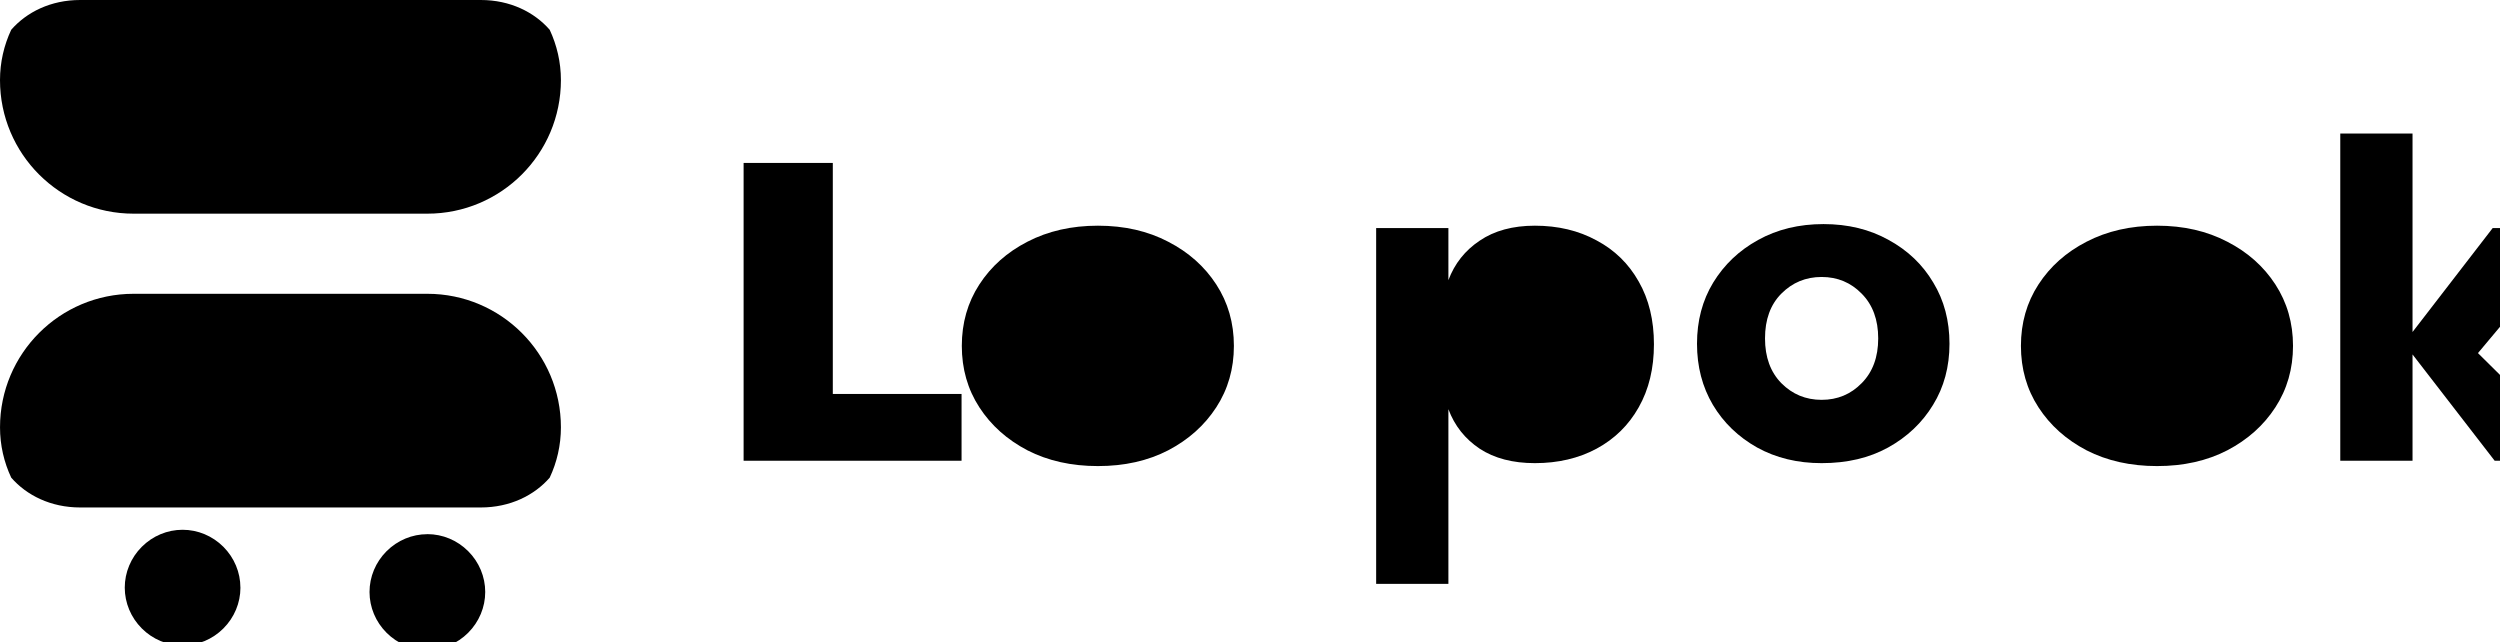
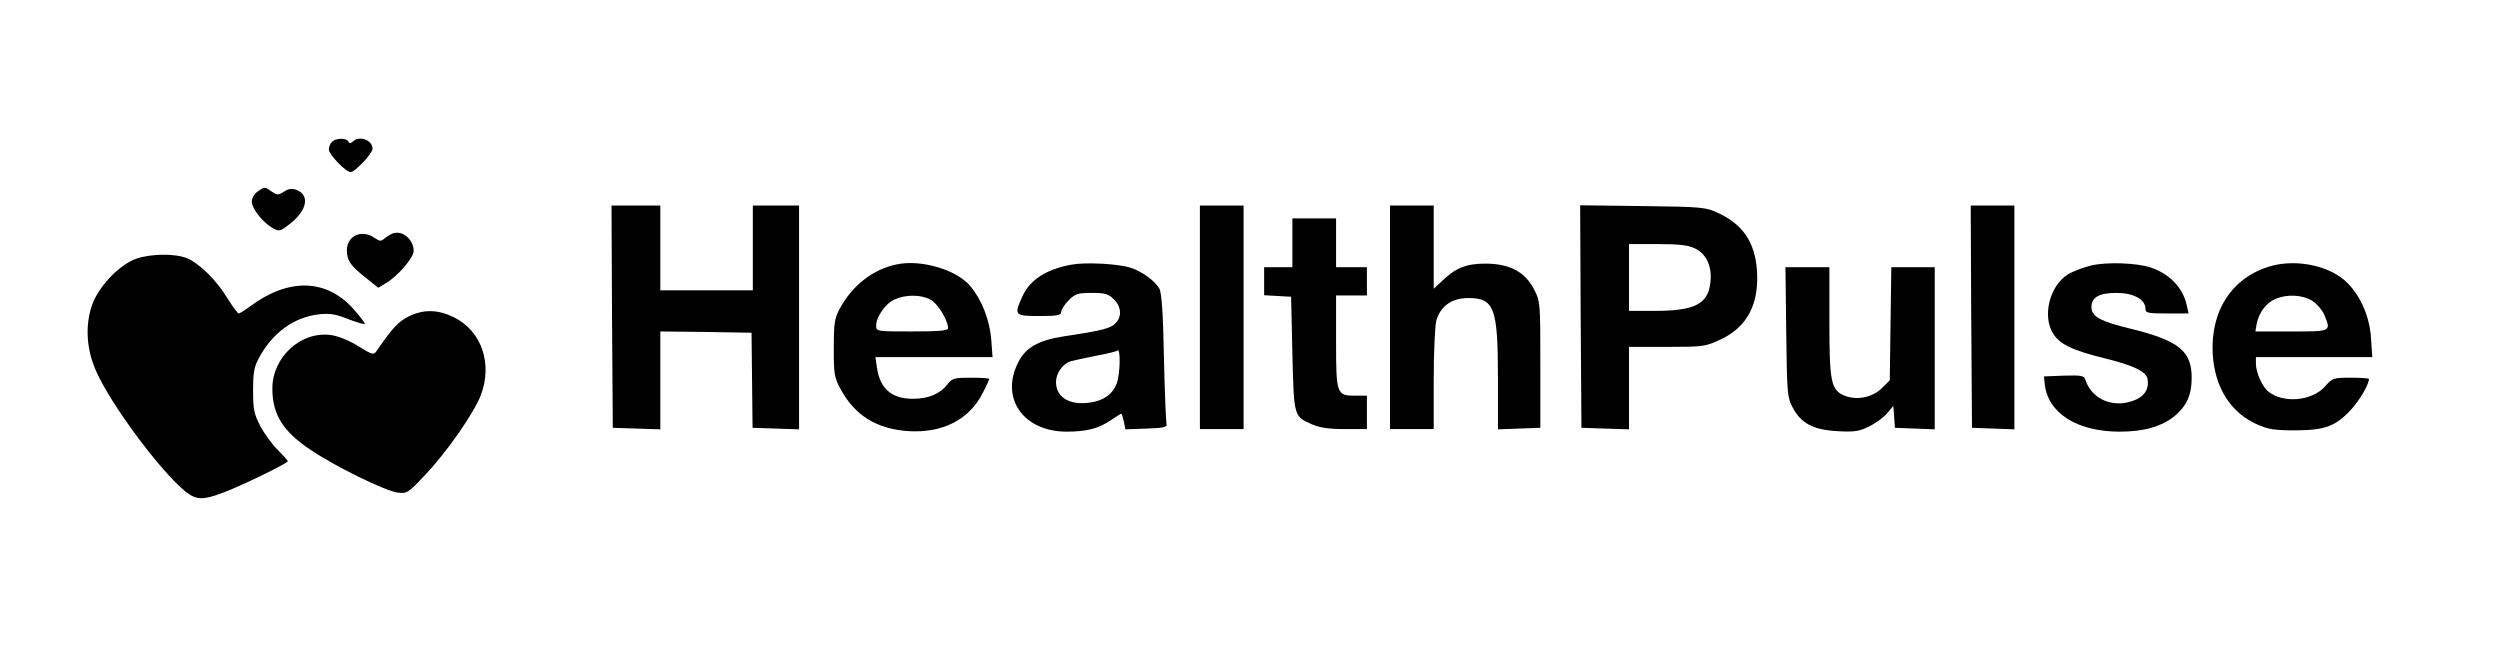
- <svg xmlns="http://www.w3.org/2000/svg" viewBox="0 0 156 40" fill="none">
-   <path d="M26.667 13.333C31.269 13.333 35.001 9.602 35.001 5C35.001 3.883 34.749 2.817 34.301 1.858C33.342 0.758 31.834 0 30.001 0H5.001C3.167 0 1.659 0.758 0.7 1.858C0.25 2.817 0 3.883 0 5C0 9.602 3.731 13.333 8.334 13.333H26.667Z" fill="currentColor" />
-   <path d="M8.334 18.333C3.731 18.333 0.001 22.065 0.001 26.666C0.001 27.783 0.251 28.85 0.701 29.806C1.659 30.906 3.167 31.666 5.001 31.666H30.001C31.834 31.666 33.342 30.908 34.301 29.806C34.751 28.85 35.001 27.783 35.001 26.666C35.001 22.065 31.269 18.333 26.667 18.333H8.334Z" fill="currentColor" />
-   <path d="M15.001 36.666C15.001 35.715 14.619 34.802 13.938 34.12C13.256 33.439 12.343 33.057 11.392 33.058C10.441 33.058 9.528 33.44 8.847 34.122C8.166 34.804 7.785 35.717 7.785 36.668C7.786 37.62 8.168 38.532 8.849 39.214C9.53 39.895 10.443 40.277 11.395 40.277C12.346 40.277 13.259 39.895 13.94 39.214C14.621 38.533 15.003 37.62 15.003 36.669L15.001 36.666Z" fill="currentColor" />
-   <path d="M26.667 33.333C25.715 33.333 24.802 33.715 24.121 34.396C23.44 35.077 23.058 35.99 23.058 36.942C23.059 37.893 23.441 38.806 24.123 39.486C24.805 40.167 25.718 40.549 26.669 40.548C27.62 40.548 28.533 40.166 29.214 39.485C29.895 38.803 30.278 37.891 30.278 36.939C30.278 35.988 29.896 35.075 29.215 34.394C28.534 33.712 27.621 33.331 26.67 33.33L26.667 33.333Z" fill="currentColor" />
-   <path d="M46.401 28.75V10.167H51.967V24.583H60.001V28.75H46.401Z" fill="currentColor" />
-   <path d="M68.512 29.083C66.858 29.083 65.392 28.756 64.112 28.1C62.842 27.435 61.842 26.542 61.112 25.417C60.381 24.292 60.017 23.014 60.017 21.583C60.017 20.153 60.381 18.875 61.112 17.75C61.842 16.625 62.842 15.736 64.112 15.083C65.392 14.419 66.858 14.083 68.512 14.083C70.165 14.083 71.626 14.419 72.895 15.083C74.164 15.736 75.164 16.625 75.895 17.75C76.626 18.875 76.995 20.153 76.995 21.583C76.995 23.014 76.626 24.292 75.895 25.417C75.164 26.542 74.164 27.435 72.895 28.1C71.626 28.756 70.165 29.083 68.512 29.083Z" fill="currentColor" />
-   <path d="M95.777 14.083C97.221 14.083 98.503 14.389 99.622 15C100.753 15.6 101.63 16.456 102.255 17.567C102.892 18.678 103.206 19.983 103.206 21.483C103.206 22.983 102.892 24.294 102.255 25.417C101.63 26.528 100.753 27.389 99.622 28C98.503 28.6 97.221 28.9 95.777 28.9C94.398 28.9 93.25 28.6 92.334 28C91.418 27.389 90.767 26.567 90.38 25.533V36.433H85.872V14.233H90.38V17.483C90.767 16.45 91.418 15.628 92.334 15.017C93.25 14.395 94.398 14.083 95.777 14.083Z" fill="currentColor" />
-   <path d="M113.67 28.9C112.162 28.9 110.821 28.575 109.645 27.925C108.47 27.264 107.551 26.378 106.887 25.267C106.223 24.145 105.893 22.872 105.893 21.45C105.893 20.017 106.229 18.744 106.904 17.633C107.59 16.511 108.523 15.625 109.704 14.975C110.895 14.314 112.257 13.983 113.787 13.983C115.317 13.983 116.673 14.314 117.854 14.975C119.045 15.625 119.973 16.511 120.637 17.633C121.312 18.744 121.648 20.017 121.648 21.45C121.648 22.883 121.306 24.156 120.621 25.267C119.945 26.378 119.01 27.264 117.818 27.925C116.637 28.575 115.267 28.9 113.67 28.9ZM113.67 24.95C114.659 24.95 115.492 24.603 116.17 23.908C116.857 23.214 117.2 22.283 117.2 21.117C117.2 19.95 116.857 19.02 116.17 18.325C115.492 17.631 114.659 17.283 113.67 17.283C112.681 17.283 111.843 17.631 111.154 18.325C110.476 19.008 110.137 19.939 110.137 21.117C110.137 22.283 110.476 23.214 111.154 23.908C111.843 24.603 112.681 24.95 113.67 24.95Z" fill="currentColor" />
-   <path d="M134.601 29.083C132.947 29.083 131.481 28.756 130.201 28.1C128.931 27.435 127.931 26.542 127.201 25.417C126.47 24.292 126.106 23.014 126.106 21.583C126.106 20.153 126.47 18.875 127.201 17.75C127.931 16.625 128.931 15.736 130.201 15.083C131.481 14.419 132.947 14.083 134.601 14.083C136.254 14.083 137.714 14.419 138.984 15.083C140.254 15.736 141.254 16.625 141.984 17.75C142.714 18.875 143.084 20.153 143.084 21.583C143.084 23.014 142.714 24.292 141.984 25.417C141.254 26.542 140.254 27.435 138.984 28.1C137.714 28.756 136.254 29.083 134.601 29.083Z" fill="currentColor" />
-   <path d="M155.667 28.75L150.542 22.117V28.75H146.033V8.333H150.542V20.717L155.542 14.233H161.158L154.625 22.033L161.408 28.75H155.667Z" fill="currentColor" />
+ <svg xmlns="http://www.w3.org/2000/svg" version="1.0" width="973pt" height="256pt" viewBox="0 0 973 256" preserveAspectRatio="xMidYMid meet">
+   <g transform="translate(0,256) scale(0.1,-0.1)" fill="#000000" stroke="none">
+     <path d="M1292 2008 c-7 -7 -12 -20 -12 -30 0 -19 66 -88 85 -88 16 0 85 73 85 91 0 34 -52 53 -77 28 -8 -8 -13 -8 -17 0 -9 15 -49 14 -64 -1z" />
+     <path d="M1002 1814 c-12 -8 -22 -26 -22 -39 0 -27 45 -84 84 -104 23 -13 28 -11 66 19 66 52 76 111 24 131 -18 6 -31 5 -49 -7 -22 -14 -26 -14 -47 0 -28 20 -28 20 -56 0z" />
+     <path d="M2382 1328 l3 -433 93 -3 92 -3 0 191 0 190 178 -2 177 -3 2 -185 2 -185 90 -3 91 -3 0 436 0 435 -90 0 -90 0 0 -165 0 -165 -180 0 -180 0 0 165 0 165 -95 0 -95 0 2 -432z" />
+     <path d="M4670 1325 l0 -435 85 0 85 0 0 435 0 435 -85 0 -85 0 0 -435z" />
+     <path d="M5410 1325 l0 -435 85 0 85 0 0 193 c0 105 5 209 10 229 16 56 60 88 124 88 102 0 116 -37 116 -313 l0 -198 83 3 82 3 0 245 c0 243 0 246 -25 295 -35 67 -95 99 -189 99 -73 0 -115 -16 -168 -67 l-33 -31 0 162 0 162 -85 0 -85 0 0 -435z" />
+     <path d="M6152 1328 l3 -433 93 -3 92 -3 0 161 0 160 148 0 c142 0 149 1 209 29 104 49 150 138 141 269 -8 110 -55 179 -153 224 -47 22 -64 23 -293 26 l-242 3 2 -433z m445 265 c44 -21 67 -70 60 -131 -9 -86 -61 -112 -219 -112 l-98 0 0 130 0 130 111 0 c83 0 120 -4 146 -17z" />
+     <path d="M7672 1328 l3 -433 83 -3 82 -3 0 436 0 435 -85 0 -85 0 2 -432z" />
+     <path d="M5030 1615 l0 -95 -55 0 -55 0 0 -54 0 -55 53 -3 52 -3 5 -221 c6 -245 5 -244 75 -275 29 -13 65 -19 128 -19 l87 0 0 65 0 65 -44 0 c-74 0 -76 5 -76 211 l0 179 60 0 60 0 0 55 0 55 -60 0 -60 0 0 95 0 95 -85 0 -85 0 0 -95z" />
+     <path d="M1530 1652 c-8 -3 -23 -11 -32 -19 -15 -13 -19 -13 -40 1 -49 35 -108 9 -108 -48 0 -39 13 -59 71 -105 l51 -41 30 18 c45 26 108 99 108 125 0 44 -42 81 -80 69z" />
+     <path d="M530 1553 c-69 -25 -151 -113 -174 -187 -26 -82 -18 -174 22 -259 56 -121 221 -346 321 -440 59 -55 81 -58 173 -23 69 26 248 113 248 121 0 3 -18 23 -40 45 -21 21 -52 63 -67 92 -24 46 -28 65 -28 138 0 69 4 93 23 127 52 98 138 160 236 170 41 4 65 0 114 -20 34 -13 62 -21 62 -17 0 4 -20 30 -45 58 -106 118 -253 121 -404 8 -19 -14 -38 -26 -42 -26 -4 0 -23 26 -43 58 -43 71 -109 136 -158 157 -47 19 -140 18 -198 -2z" />
+     <path d="M3490 1531 c-93 -19 -173 -82 -222 -173 -20 -37 -23 -57 -23 -153 0 -100 2 -115 27 -160 54 -101 140 -155 264 -163 133 -8 237 45 289 149 14 26 25 51 25 54 0 3 -32 5 -71 5 -64 0 -73 -2 -91 -25 -29 -38 -74 -57 -134 -57 -83 -1 -130 40 -141 122 l-6 40 228 0 228 0 -5 68 c-6 76 -37 156 -82 209 -54 64 -192 104 -286 84z m131 -137 c28 -14 68 -79 69 -111 0 -10 -35 -13 -140 -13 -139 0 -140 0 -140 23 0 34 37 87 73 102 43 19 101 19 138 -1z" />
+     <path d="M4170 1530 c-98 -18 -162 -59 -191 -124 -33 -73 -31 -76 66 -76 71 0 85 3 85 16 0 8 13 29 29 45 26 26 36 29 91 29 51 0 65 -4 85 -25 30 -29 32 -68 6 -94 -19 -19 -53 -28 -200 -50 -99 -15 -150 -44 -178 -101 -71 -139 19 -269 187 -270 79 0 126 12 174 45 20 14 38 25 40 25 2 0 6 -14 10 -30 l6 -31 82 3 c68 2 82 6 78 18 -2 8 -7 125 -10 260 -3 170 -9 252 -18 267 -17 30 -69 68 -112 81 -49 16 -177 22 -230 12z m176 -463 c-17 -43 -52 -67 -105 -74 -79 -11 -131 21 -131 80 0 35 26 71 57 81 10 3 54 12 97 21 43 8 82 17 85 21 13 13 11 -96 -3 -129z" />
+     <path d="M8140 1527 c-30 -7 -72 -23 -92 -35 -70 -44 -100 -160 -58 -229 25 -42 74 -66 199 -97 112 -27 164 -52 169 -80 7 -35 -8 -64 -42 -80 -83 -39 -175 -4 -200 77 -5 15 -16 17 -83 15 l-78 -3 3 -29 c12 -114 126 -186 292 -186 95 0 163 20 214 61 47 40 66 82 66 149 0 104 -50 144 -235 190 -121 29 -155 48 -155 85 0 38 30 55 97 55 66 0 113 -25 113 -61 0 -17 8 -19 84 -19 l84 0 -8 35 c-15 66 -67 120 -140 144 -54 18 -169 22 -230 8z" />
+     <path d="M8840 1525 c-151 -42 -238 -173 -228 -344 8 -129 69 -226 171 -272 44 -20 68 -24 152 -24 116 1 157 16 219 85 32 36 66 95 66 115 0 3 -32 5 -70 5 -68 0 -72 -1 -101 -34 -51 -58 -166 -67 -223 -18 -23 21 -46 73 -46 107 l0 25 226 0 227 0 -5 73 c-5 82 -38 160 -90 214 -65 67 -194 96 -298 68z m158 -135 c18 -11 40 -36 48 -55 27 -66 29 -65 -127 -65 l-141 0 5 30 c9 44 37 81 72 96 45 20 105 17 143 -6z" />
+     <path d="M6952 1268 c3 -239 4 -255 25 -294 33 -62 80 -87 174 -92 65 -4 85 -1 123 18 25 12 57 35 70 51 l25 29 3 -42 3 -43 78 -3 77 -3 0 316 0 315 -84 0 -85 0 -3 -220 -3 -220 -31 -31 c-37 -36 -97 -48 -145 -29 -53 22 -59 53 -59 290 l0 210 -86 0 -85 0 3 -252z" />
+     <path d="M1590 1328 c-40 -20 -62 -44 -123 -132 -13 -19 -16 -18 -73 17 -35 22 -78 39 -106 43 -117 16 -228 -86 -228 -208 0 -101 41 -167 149 -239 98 -66 289 -159 338 -166 37 -5 41 -2 108 69 83 87 190 241 216 309 47 123 4 250 -104 304 -63 31 -119 32 -177 3z" />
+   </g>
</svg>
